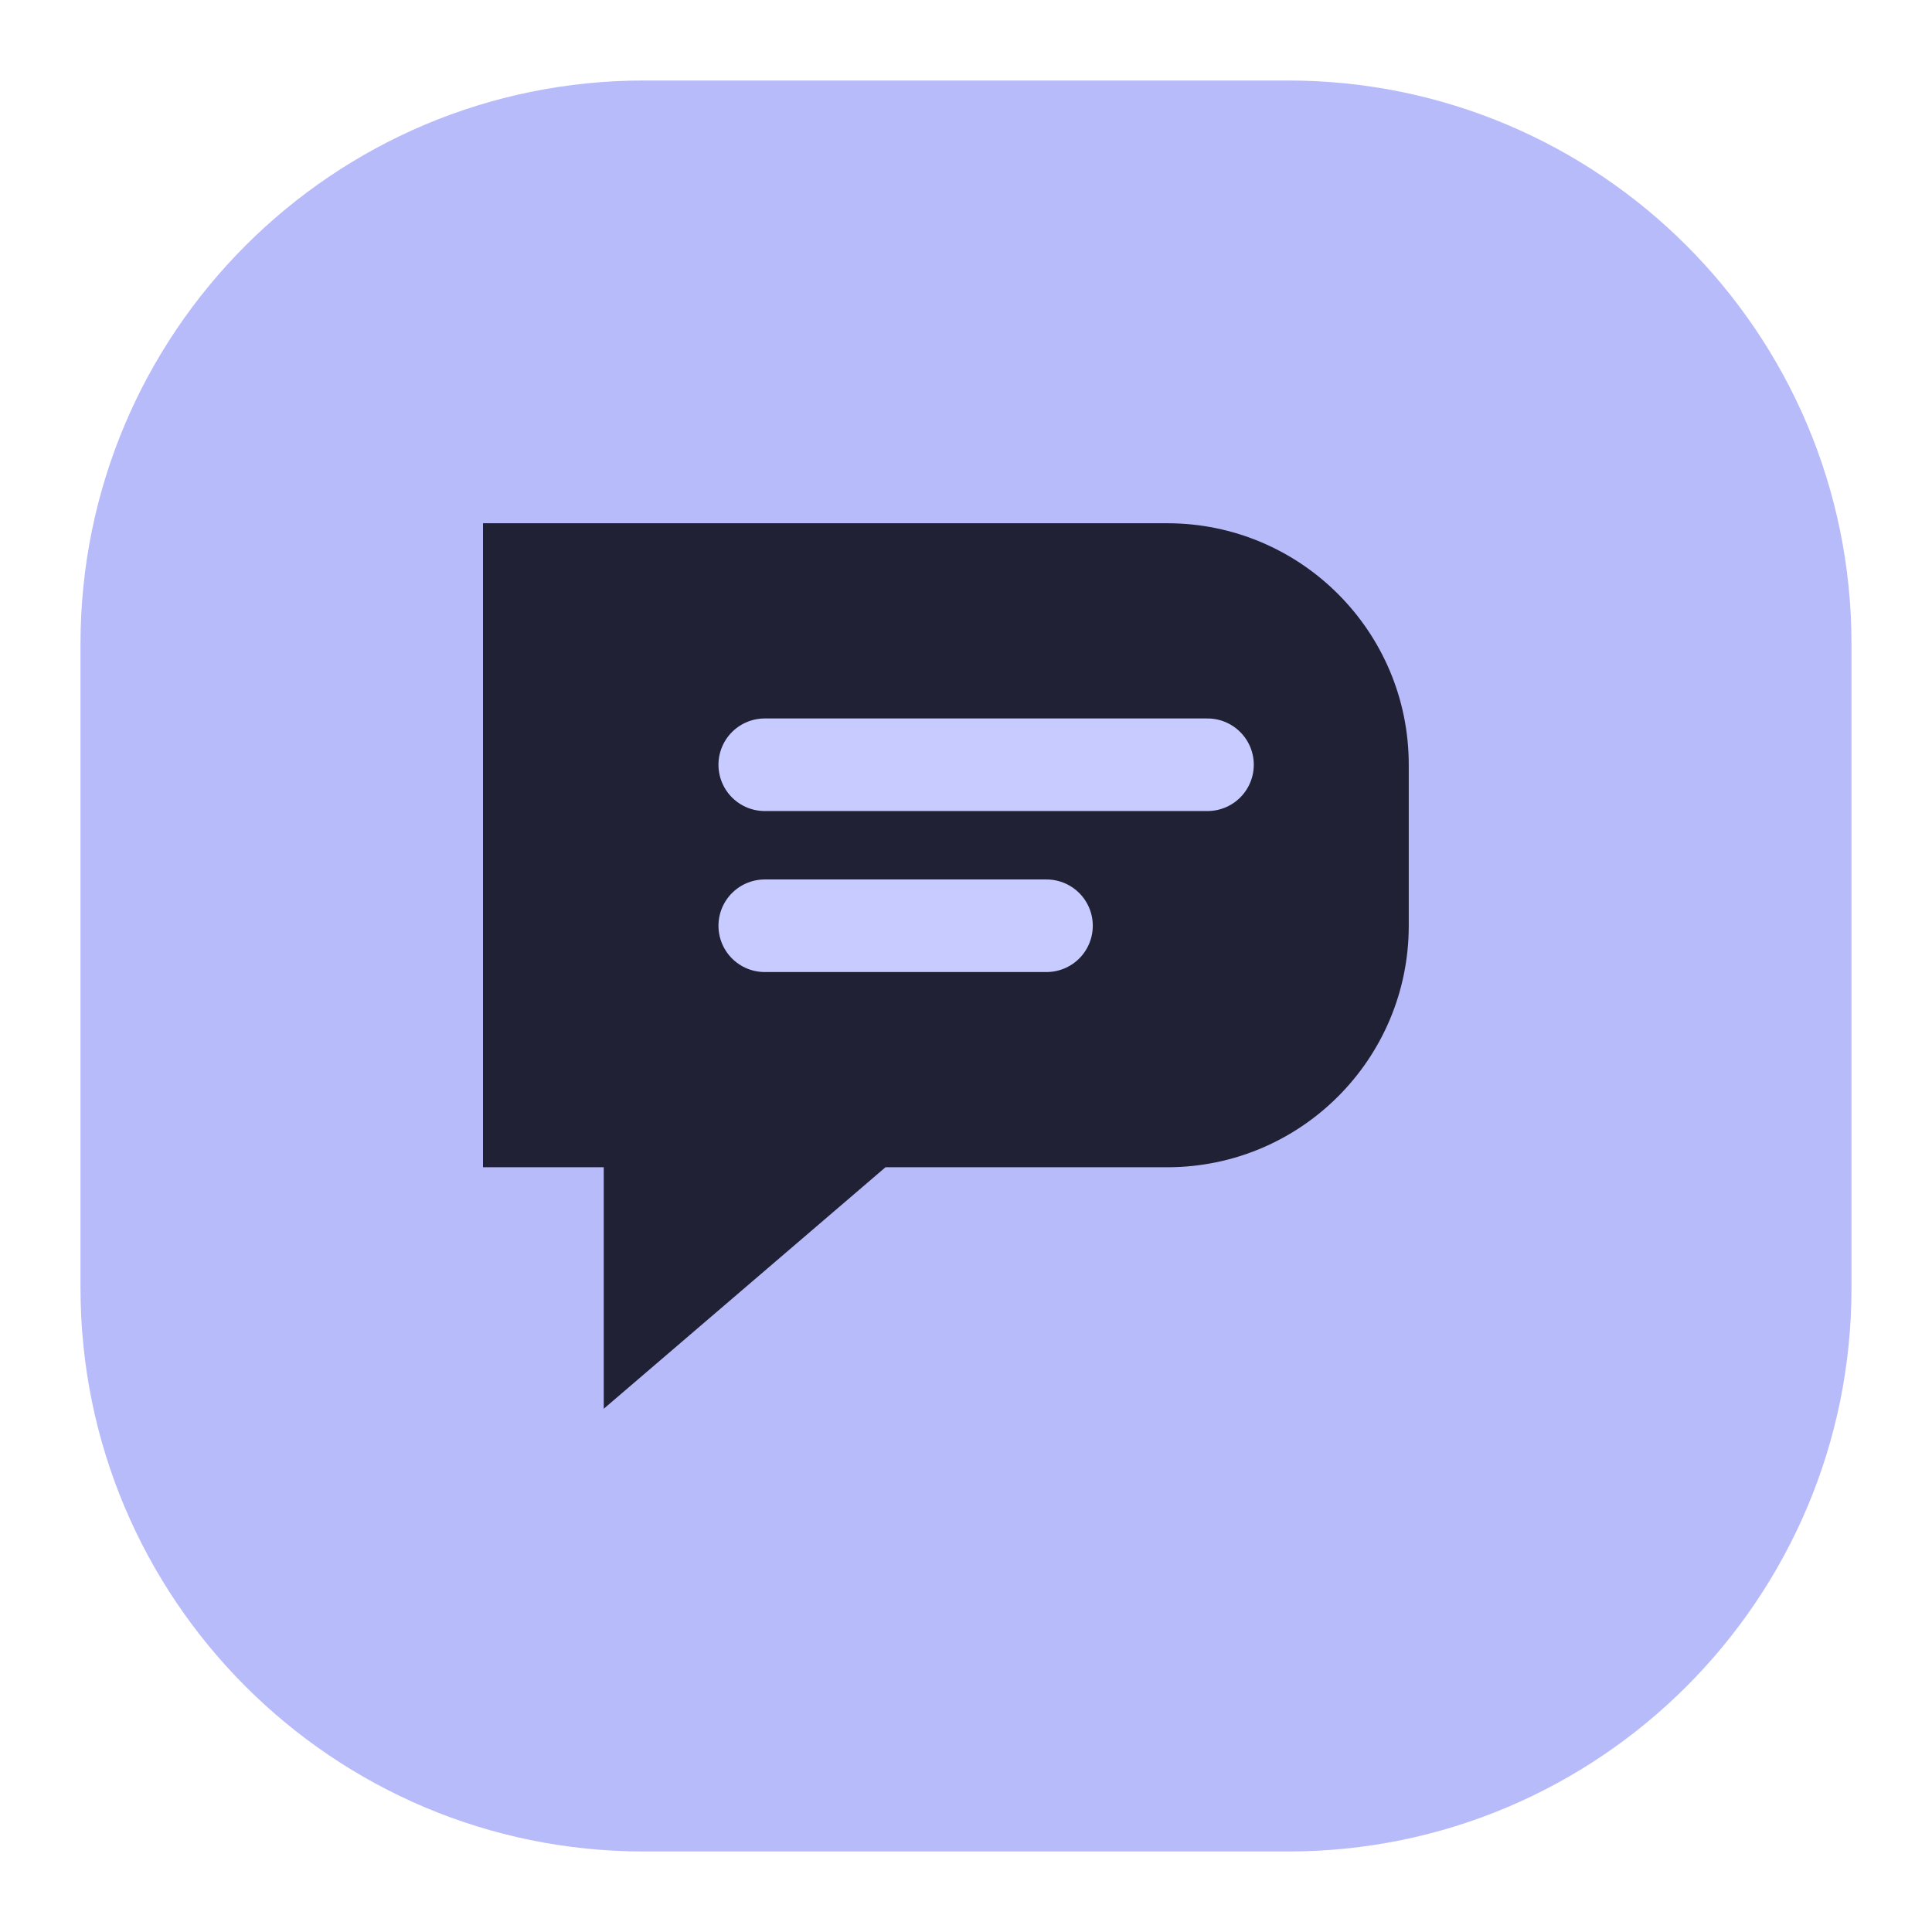
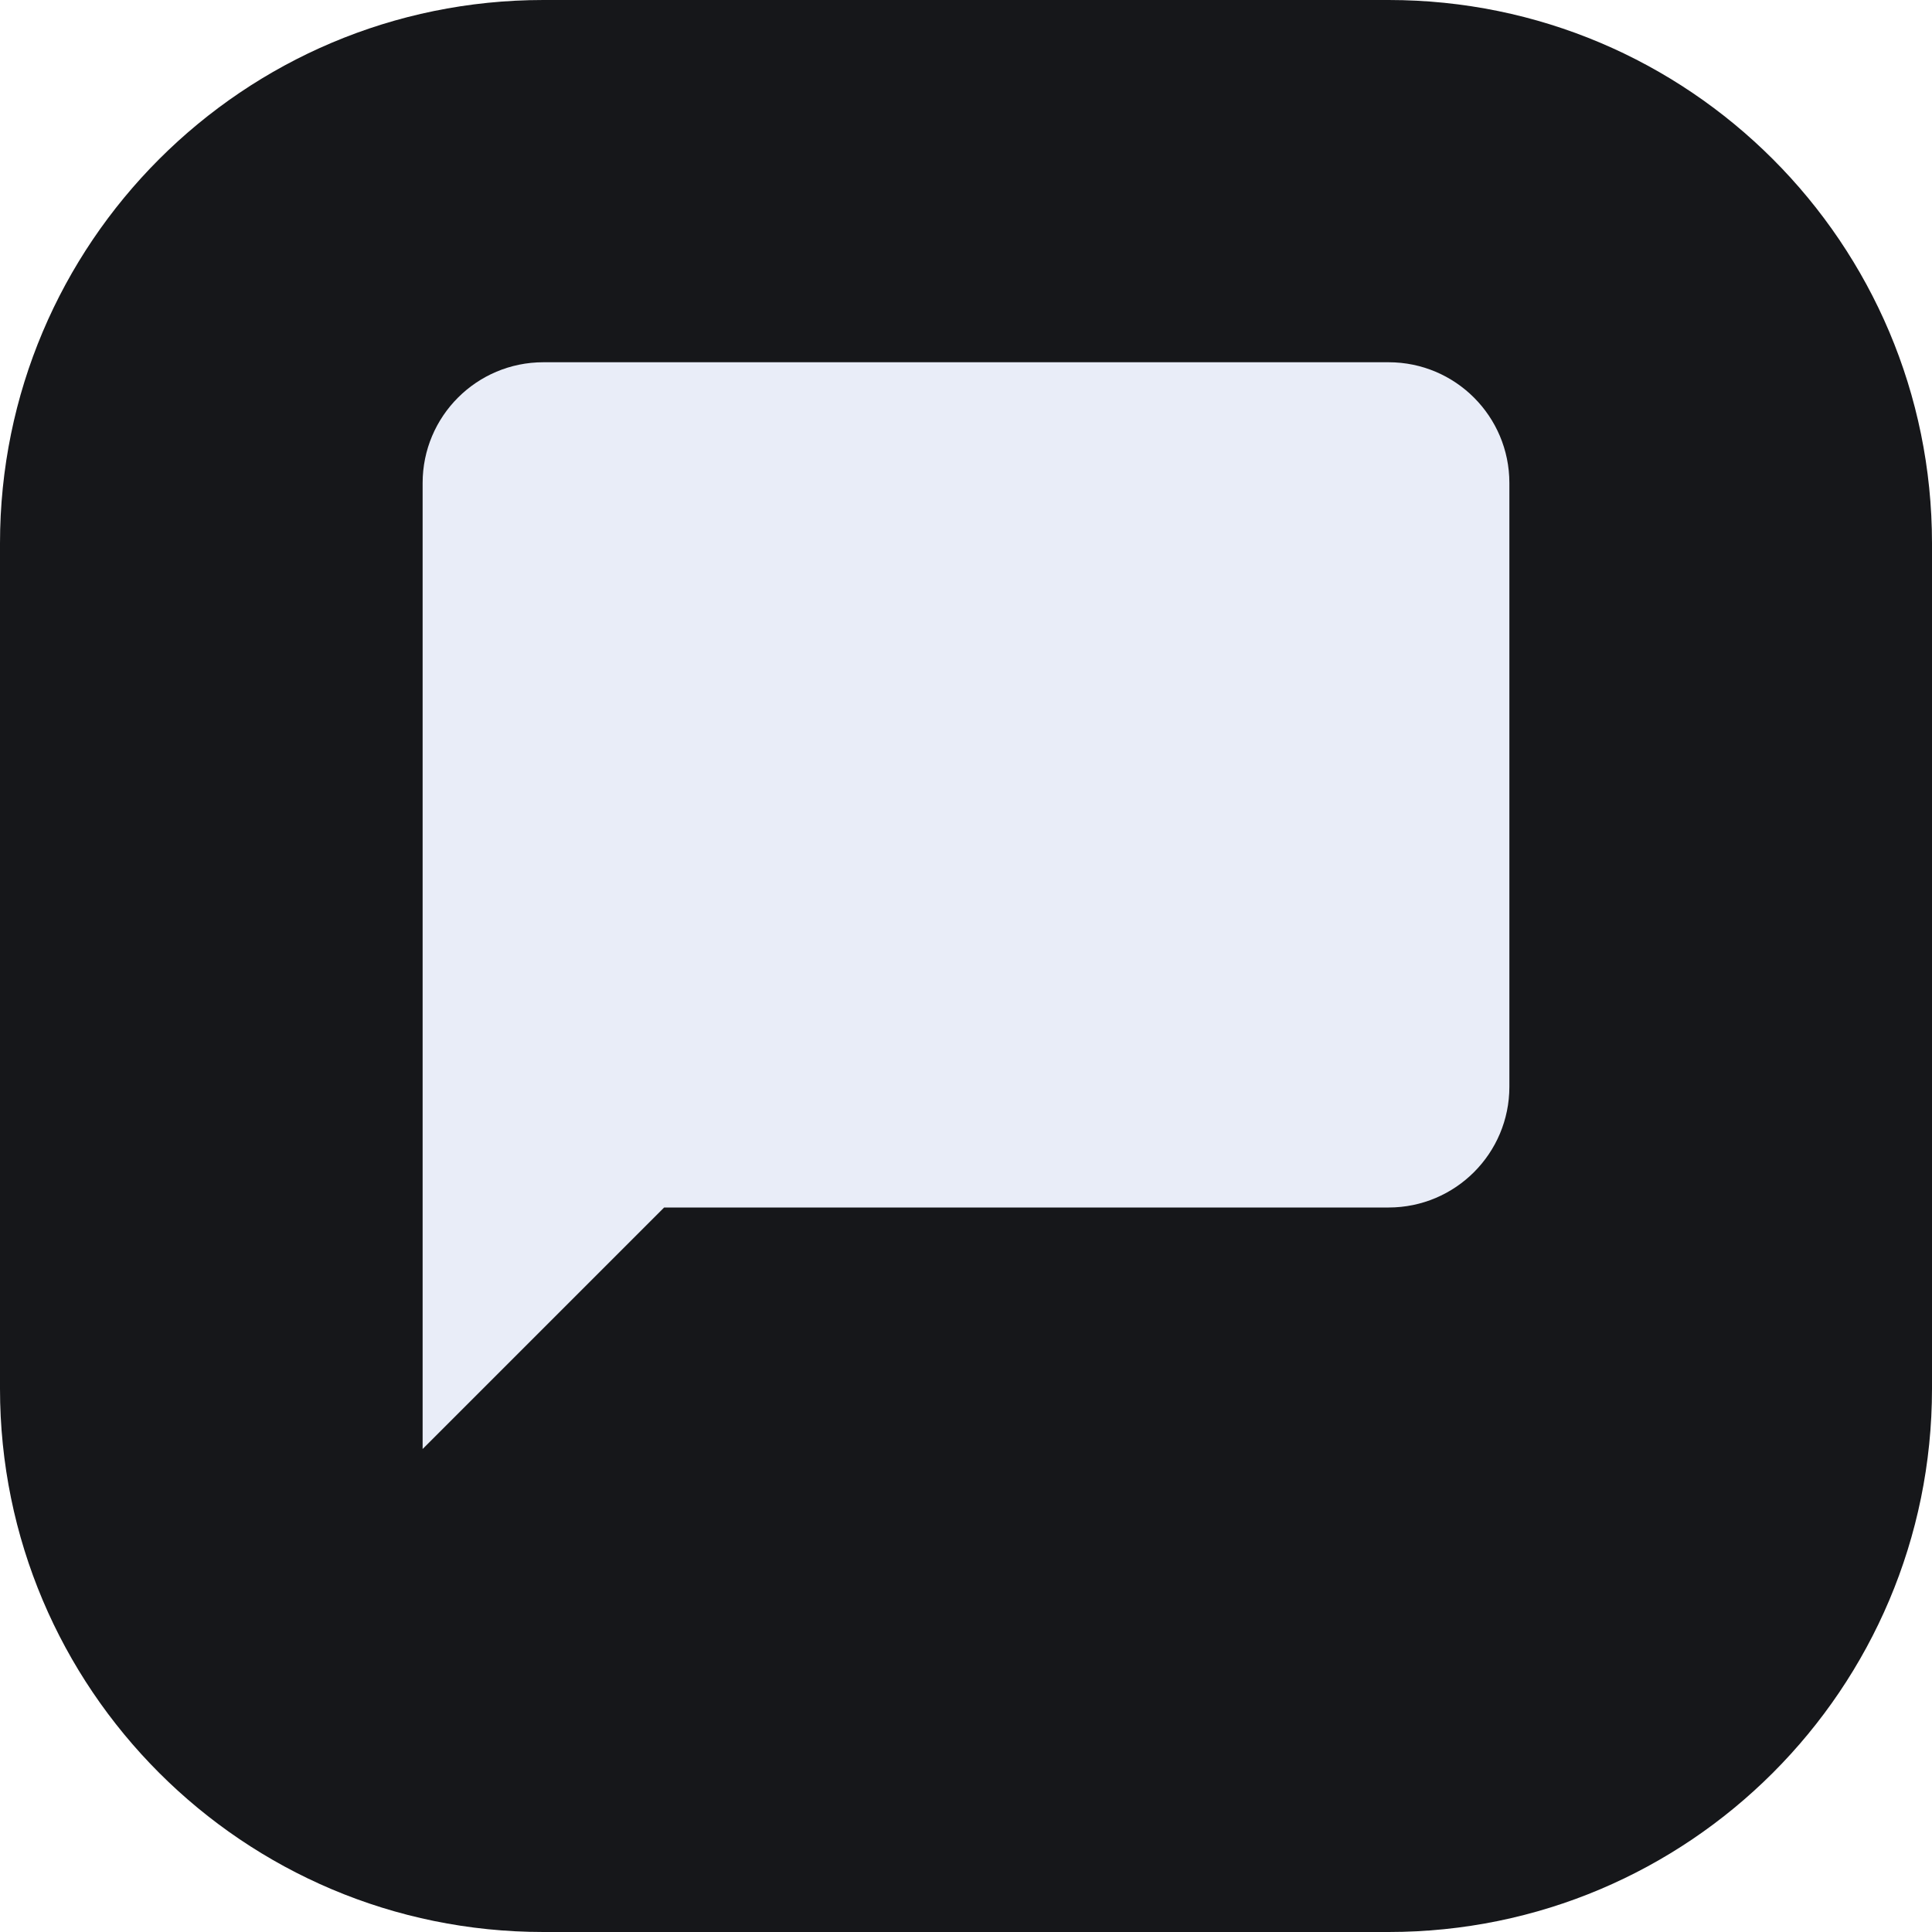
- <svg xmlns="http://www.w3.org/2000/svg" viewBox="0 0 48 48">
-   <rect x="2" y="2" width="44" height="44" rx="14" fill="#b8bbfa" />
-   <path d="M12 13h17a6 6 0 0 1 6 6v4a6 6 0 0 1-6 6h-7l-7 6v-6h-3z" fill="#202134" />
-   <path d="M19 19h11m-11 4h7" fill="none" stroke="#c8cbff" stroke-width="2.3" stroke-linecap="round" />
+ <svg xmlns="http://www.w3.org/2000/svg" viewBox="0 0 32 32">
+   <rect width="32" height="32" rx="9" fill="#16171a" />
+   <path transform="translate(4 3)" fill="#e9edf8" d="M21 15a2 2 0 0 1-2 2H7l-4 4V5a2 2 0 0 1 2-2h14a2 2 0 0 1 2 2z" />
</svg>
